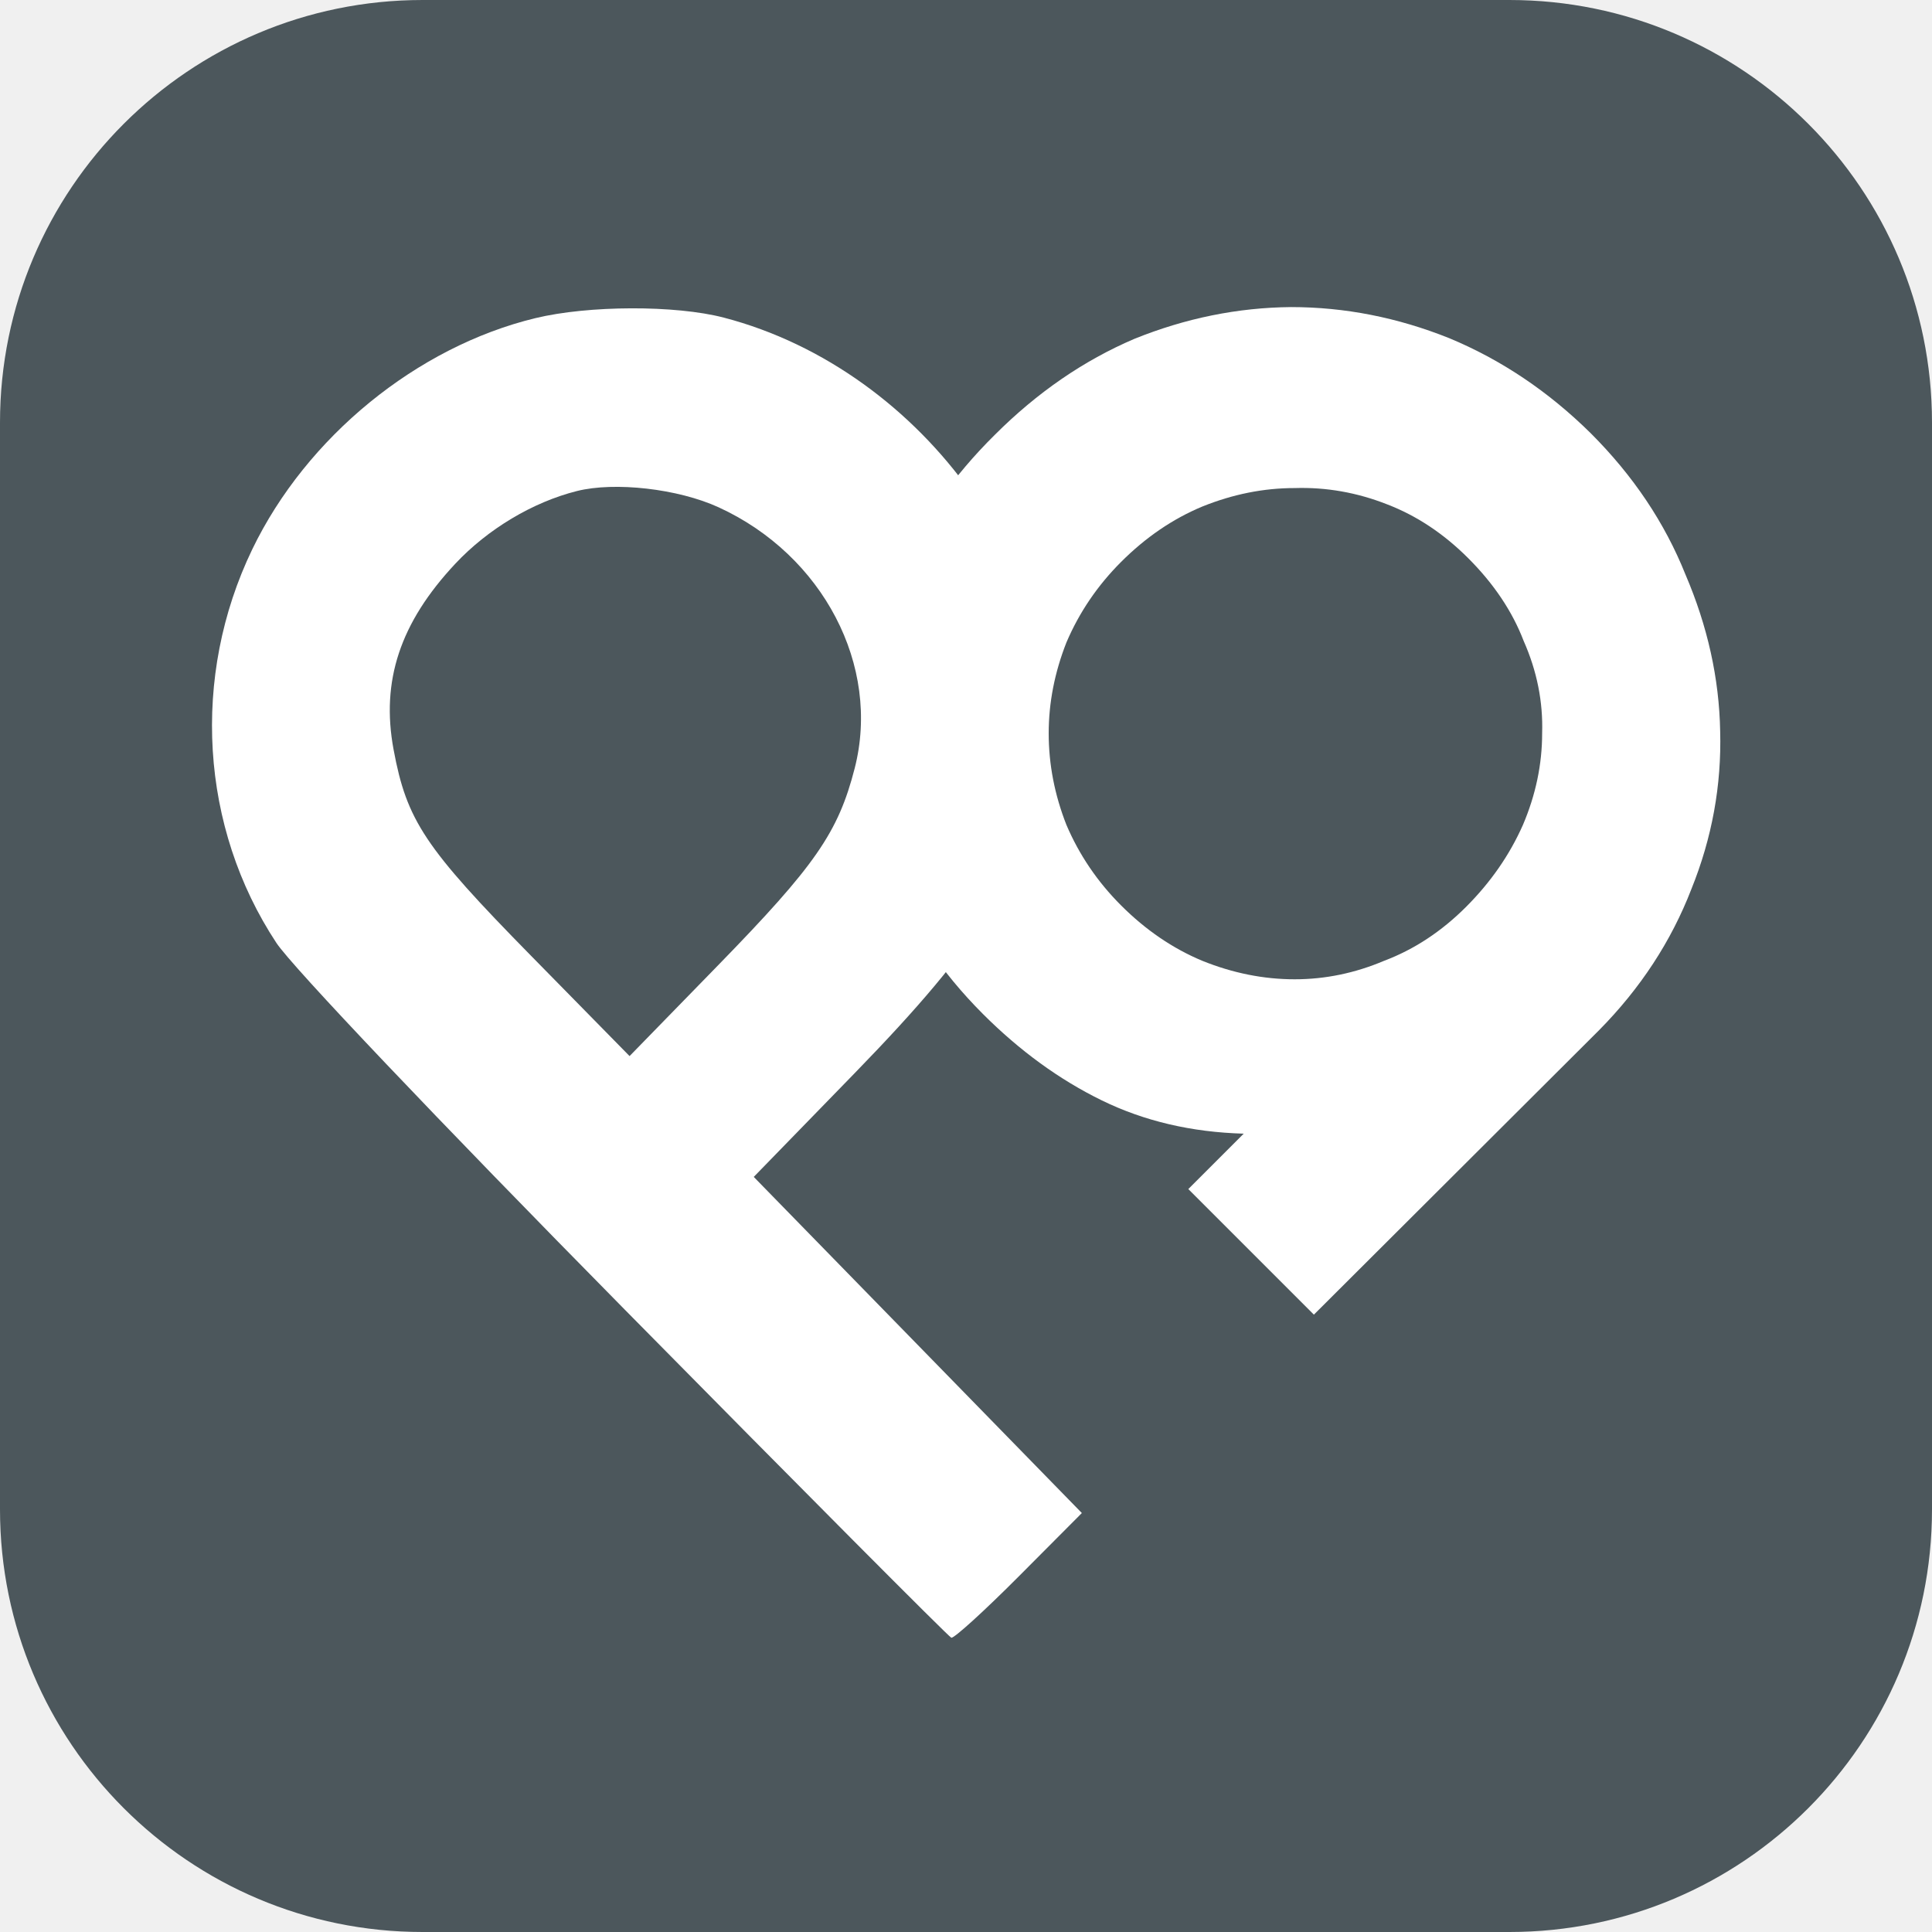
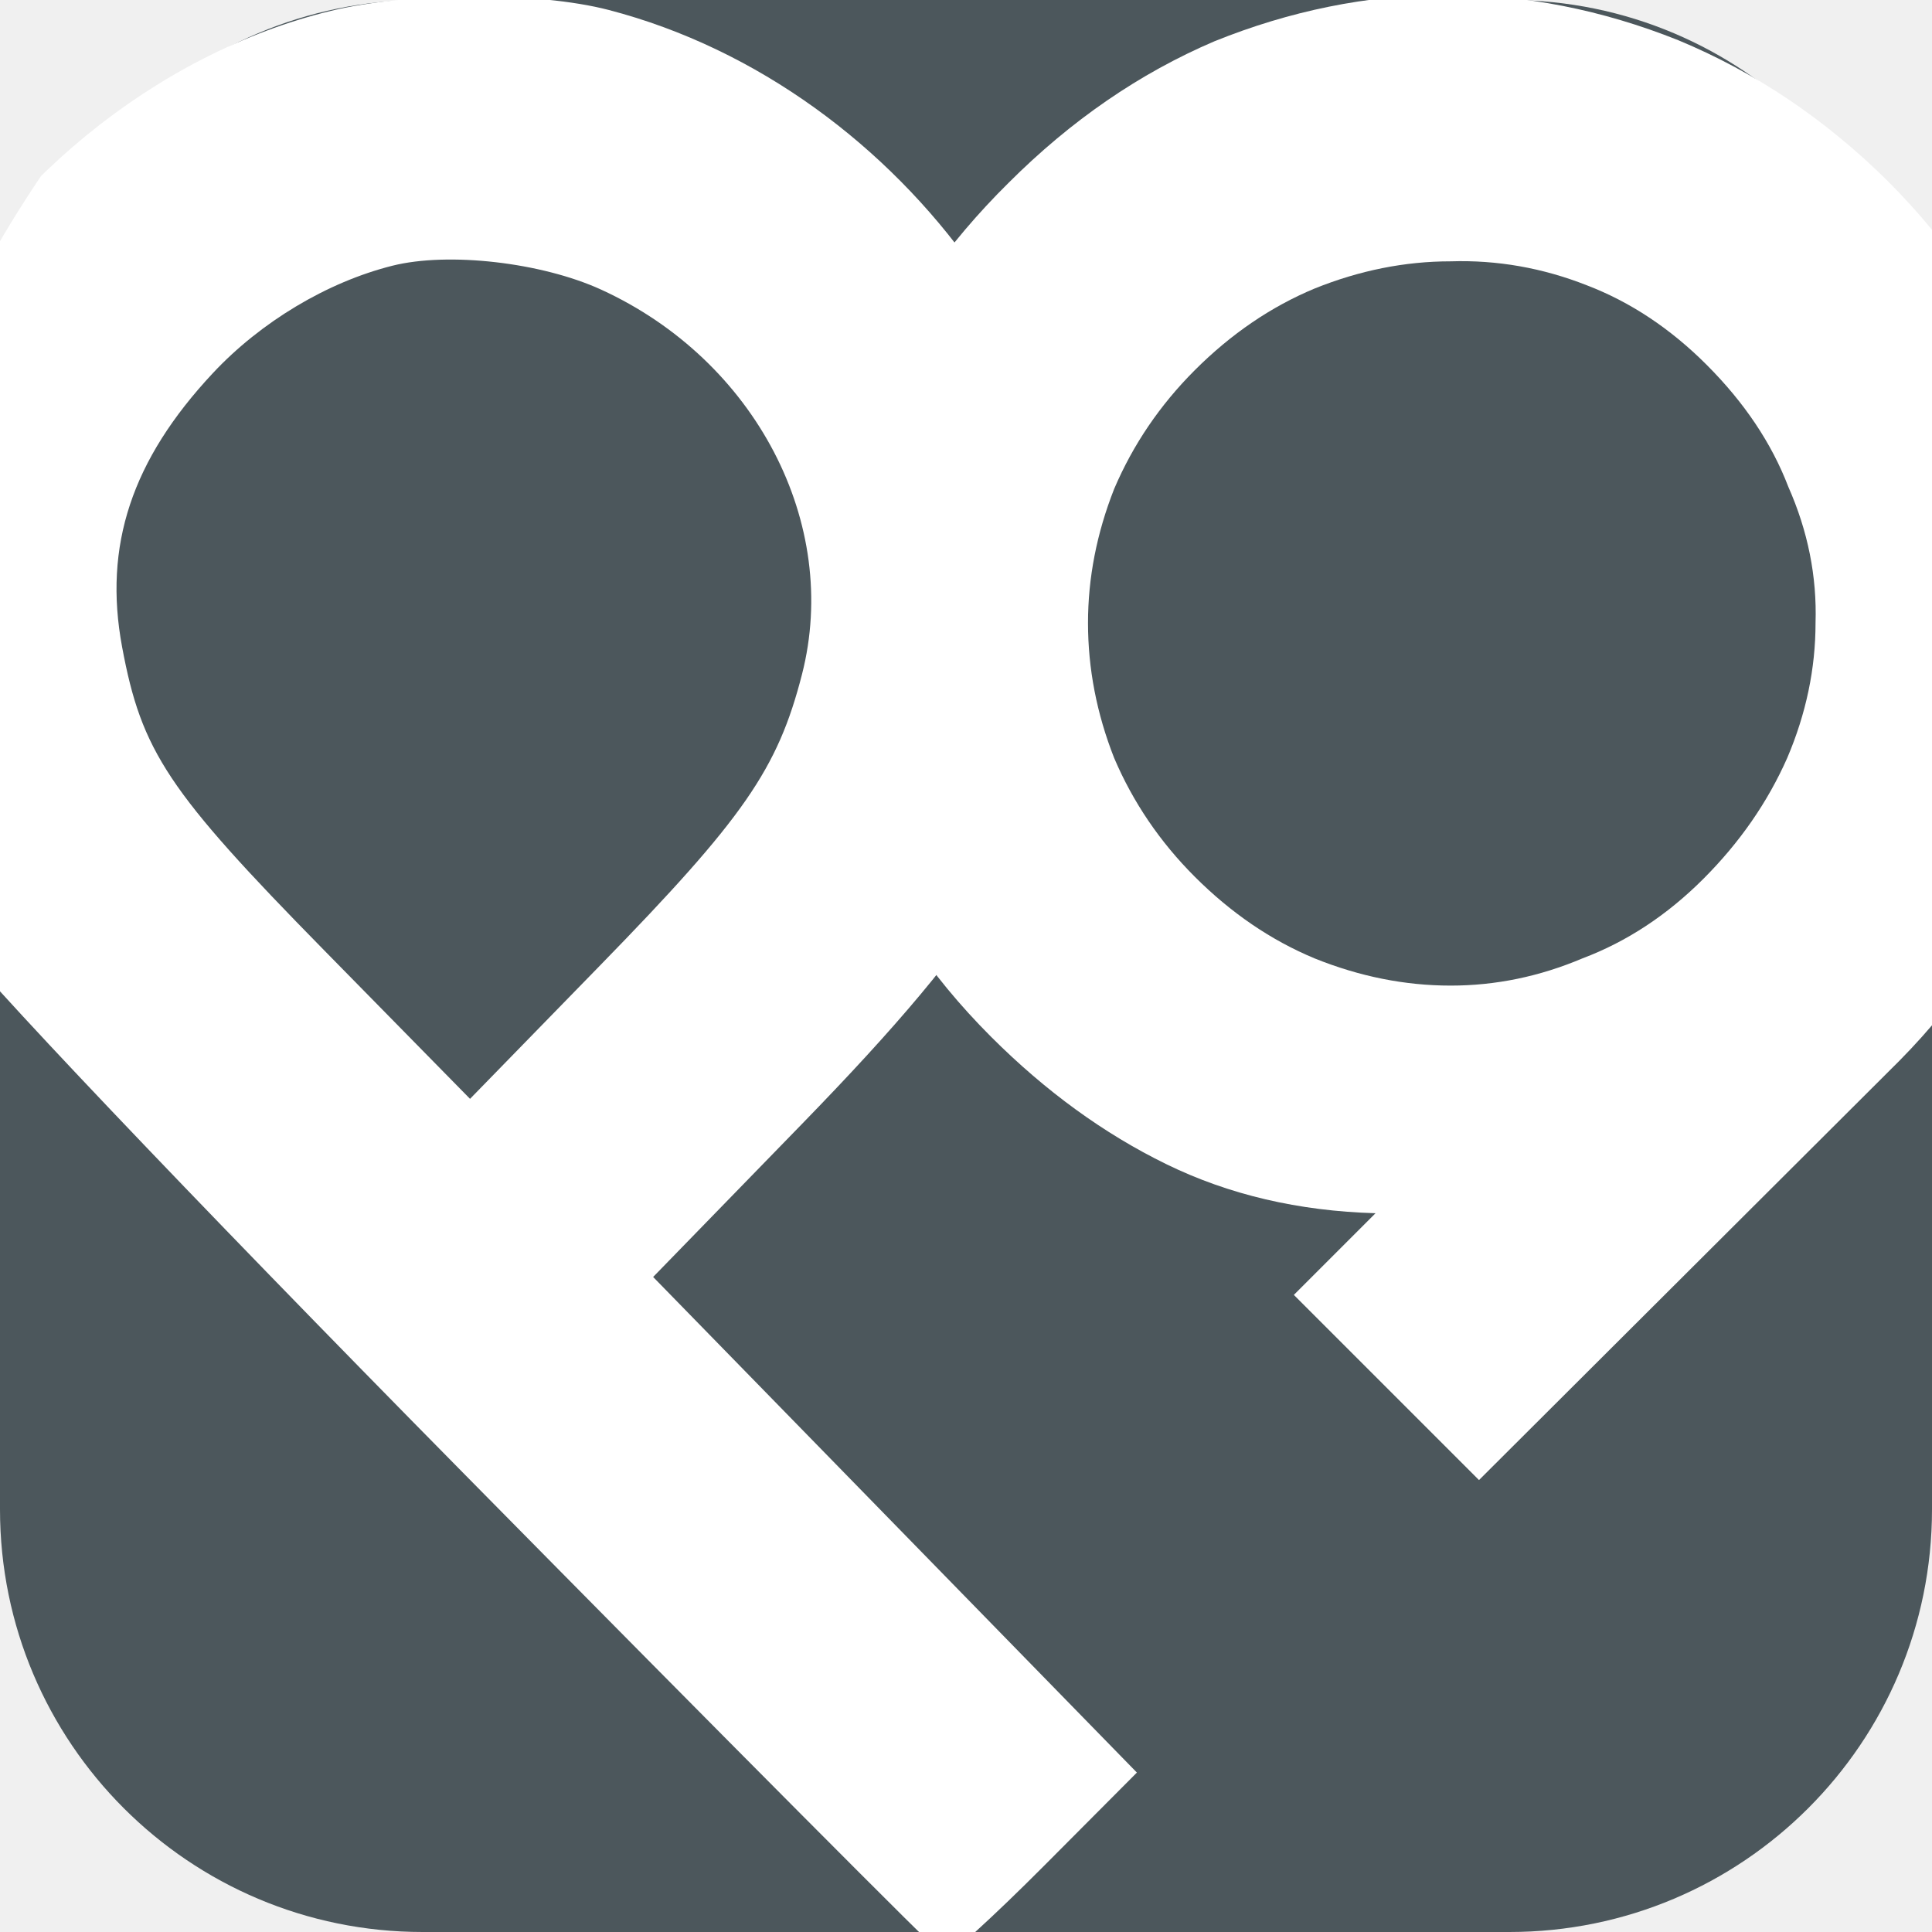
<svg xmlns="http://www.w3.org/2000/svg" viewBox="0 0 512 512" role="img" aria-label="Peoplearound">
+   <clipPath id="tile">
+     <rect width="512" height="512" rx="112" />
+   </clipPath>
  <rect width="512" height="512" rx="112" fill="#4c575c" />
-   <g fill="#ffffff" transform="translate(52.40 17.17) scale(1.9576)">
+   <g clip-path="url(#tile)" fill="#ffffff" transform="translate(-44.17 -96.13) scale(2.8863)">
    <g>
      <g transform="matrix(.92,0,0,.92,.96,31.92)">
        <path fill-rule="evenodd" d="M 48.638 2.585 C 31.203 6.806, 14.949 20.078, 6.982 36.600 C -2.042 55.316, -0.681 77.525, 10.531 94.515 C 12.839 98.013, 34.152 120.448, 61.814 148.500 C 87.847 174.900, 109.458 196.615, 109.838 196.755 C 110.219 196.895, 114.697 192.825, 119.791 187.710 L 129.053 178.410 104.913 153.679 L 80.774 128.949 95.637 113.669 C 114.388 94.393, 120.235 84.812, 123.135 68.616 C 128.028 41.291, 106.057 10.241, 76.354 2.504 C 69.247 0.653, 56.467 0.690, 48.638 2.585 M 54.746 28.027 C 48.252 29.659, 41.625 33.624, 36.837 38.743 C 28.737 47.403, 25.897 55.967, 27.775 66.067 C 29.720 76.523, 32.344 80.464, 47.931 96.336 L 62.500 111.171 75.521 97.814 C 89.825 83.141, 93.203 78.269, 95.628 68.815 C 99.490 53.765, 90.982 37.459, 75.589 30.412 C 69.640 27.689, 60.332 26.624, 54.746 28.027" />
      </g>
      <path d="m125 113.8q5 5 11 7.5 6.2 2.5 12.5 2.5 6.2 0 12.1-2.5 6.1-2.3 11.1-7.3 5-5 7.7-11.1 2.6-6.1 2.6-12.4 0.2-6.4-2.5-12.5-2.3-6-7.5-11.2-5-5-11-7.3-6.1-2.4-12.5-2.2-6.3 0-12.5 2.5-6 2.5-11 7.5-4.8 4.8-7.4 10.9-2.4 6.1-2.4 12.3 0 6.3 2.4 12.4 2.6 6.1 7.4 10.9zm26.1 55.4l-17-17 7.5-7.5q-10.6-0.3-19.2-4.5-8.6-4.2-16.1-11.7-8.6-8.6-12.5-18.8-3.9-10.1-3.7-20.6 0.4-10.4 4.8-20.4 4.5-10.2 13-18.6 8.6-8.6 18.9-13 10.4-4.2 21.2-4.3 10.9 0 21.4 4.2 10.6 4.4 19.2 12.9 8.6 8.6 12.8 19.1 4.5 10.5 4.7 21.2 0.3 11-3.9 21.4-4.1 10.6-12.5 19.1z" />
    </g>
  </g>
</svg>
